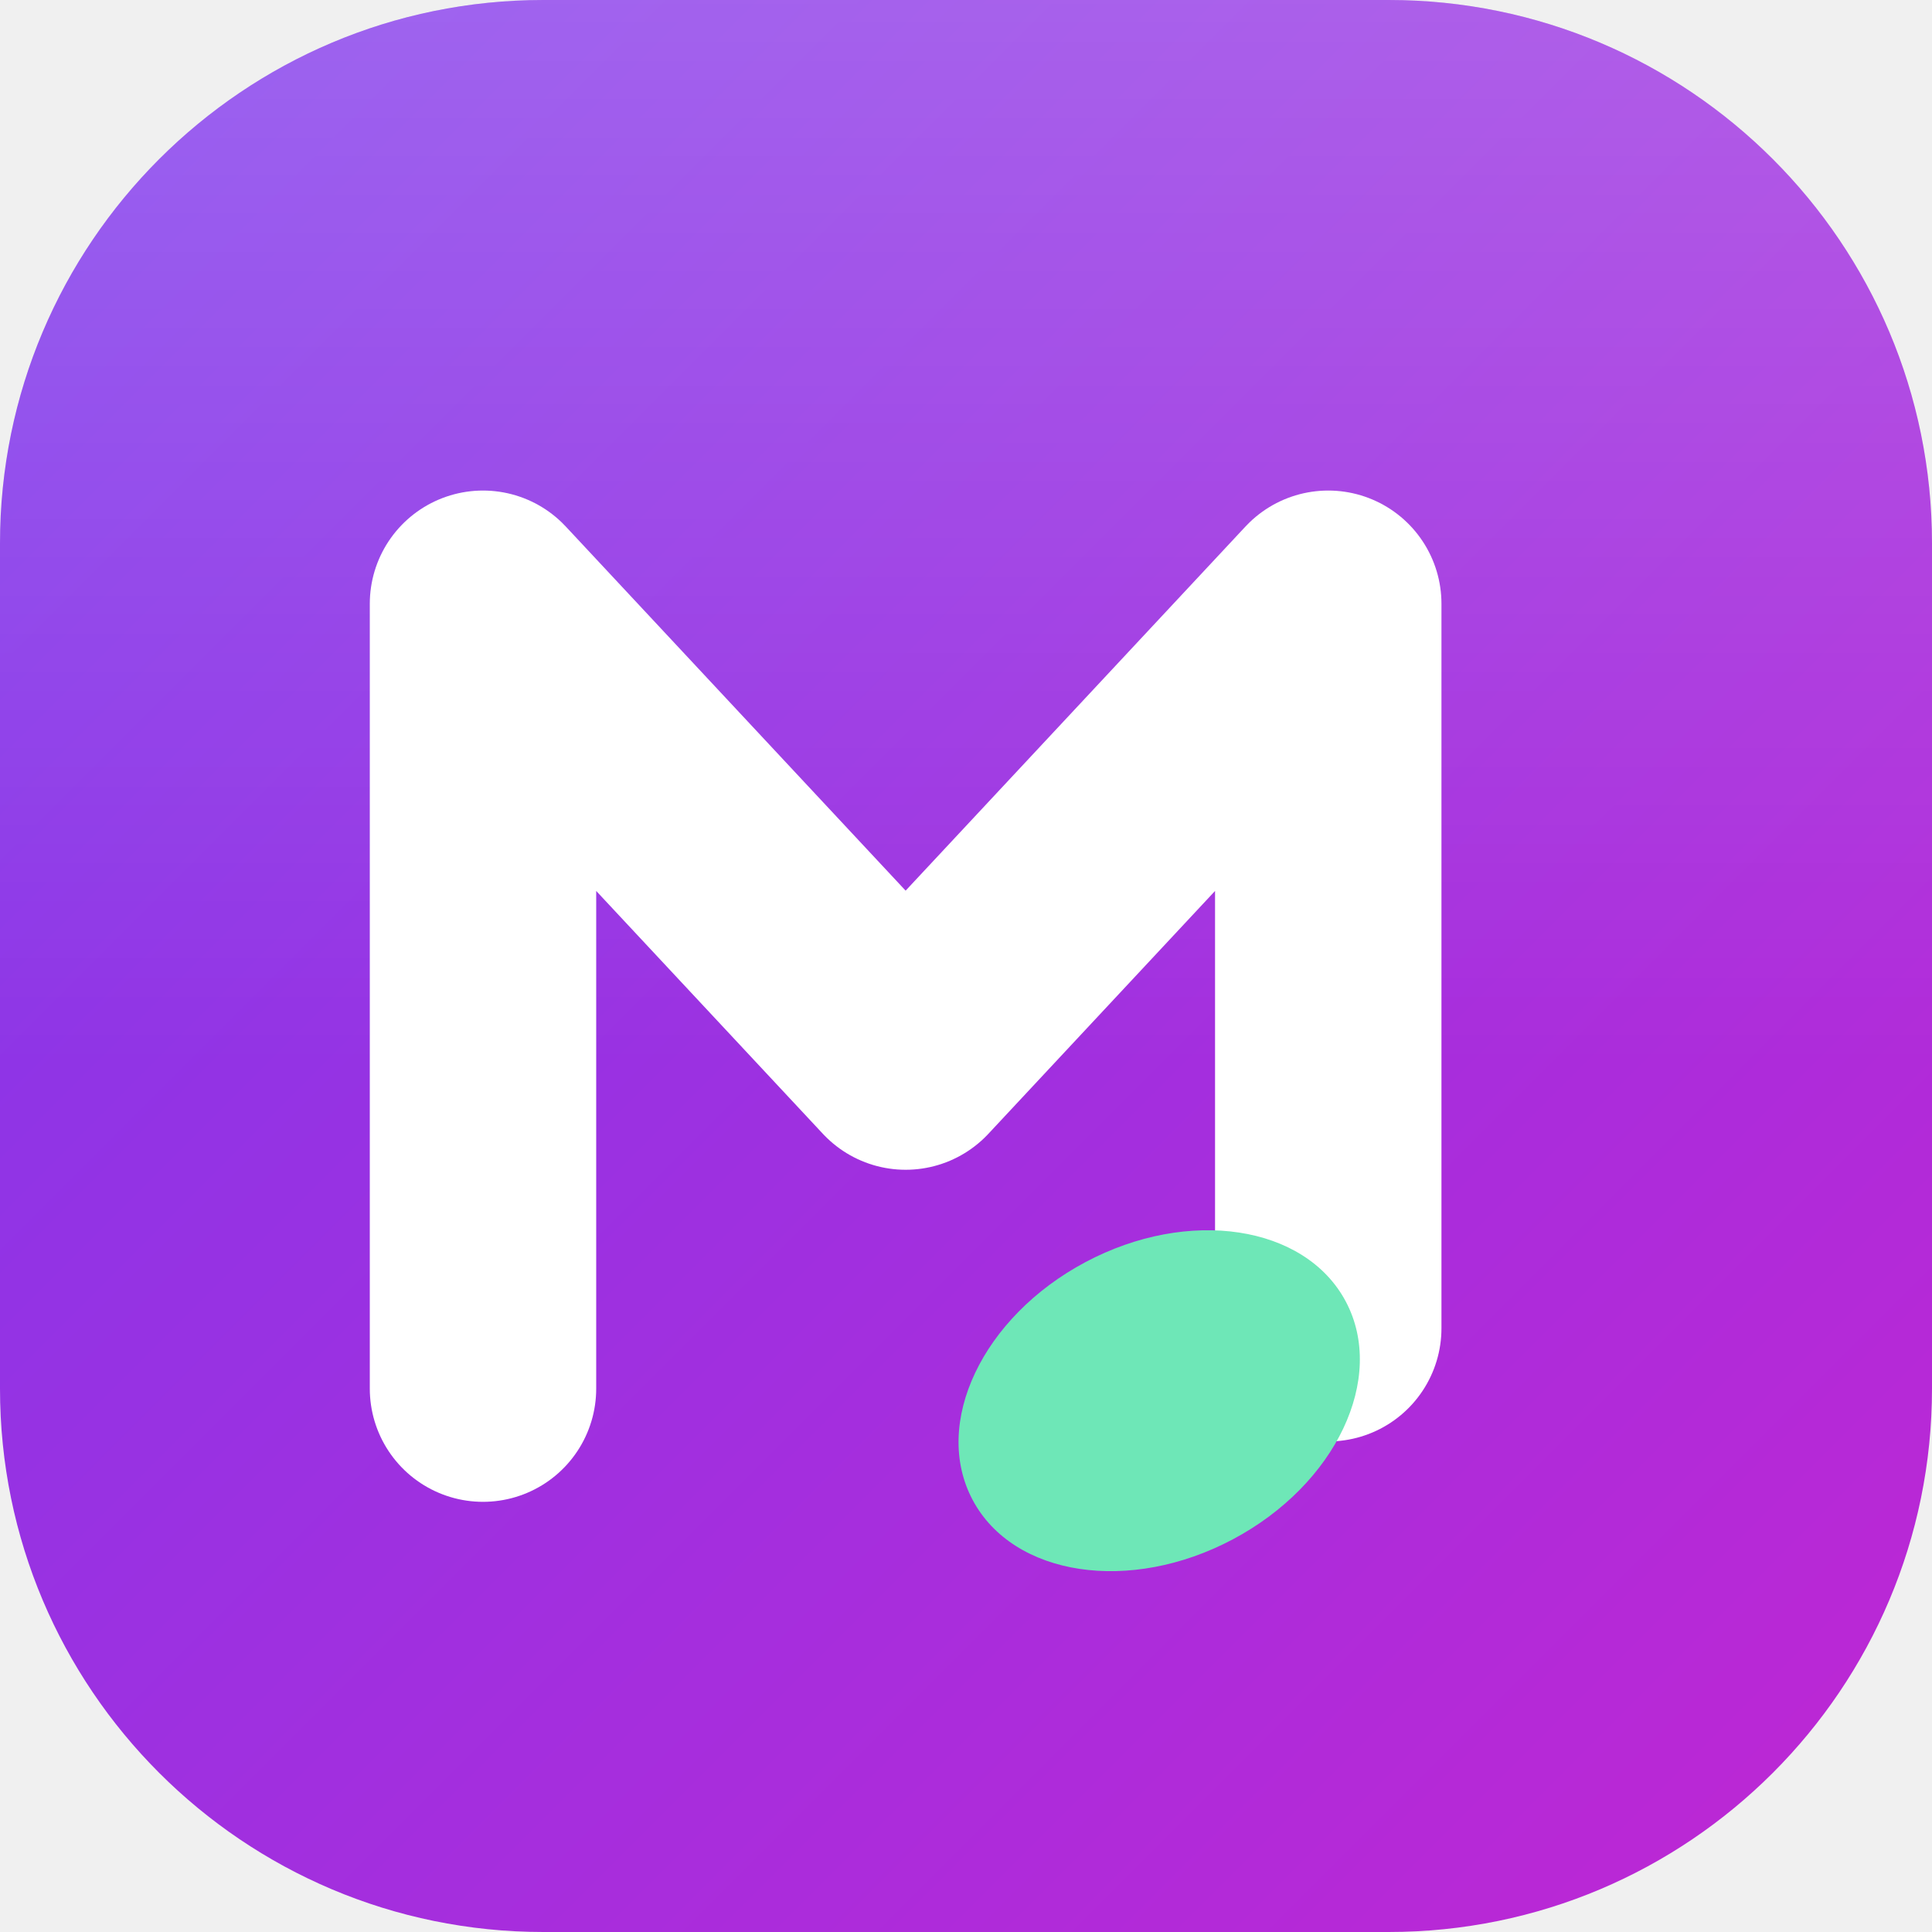
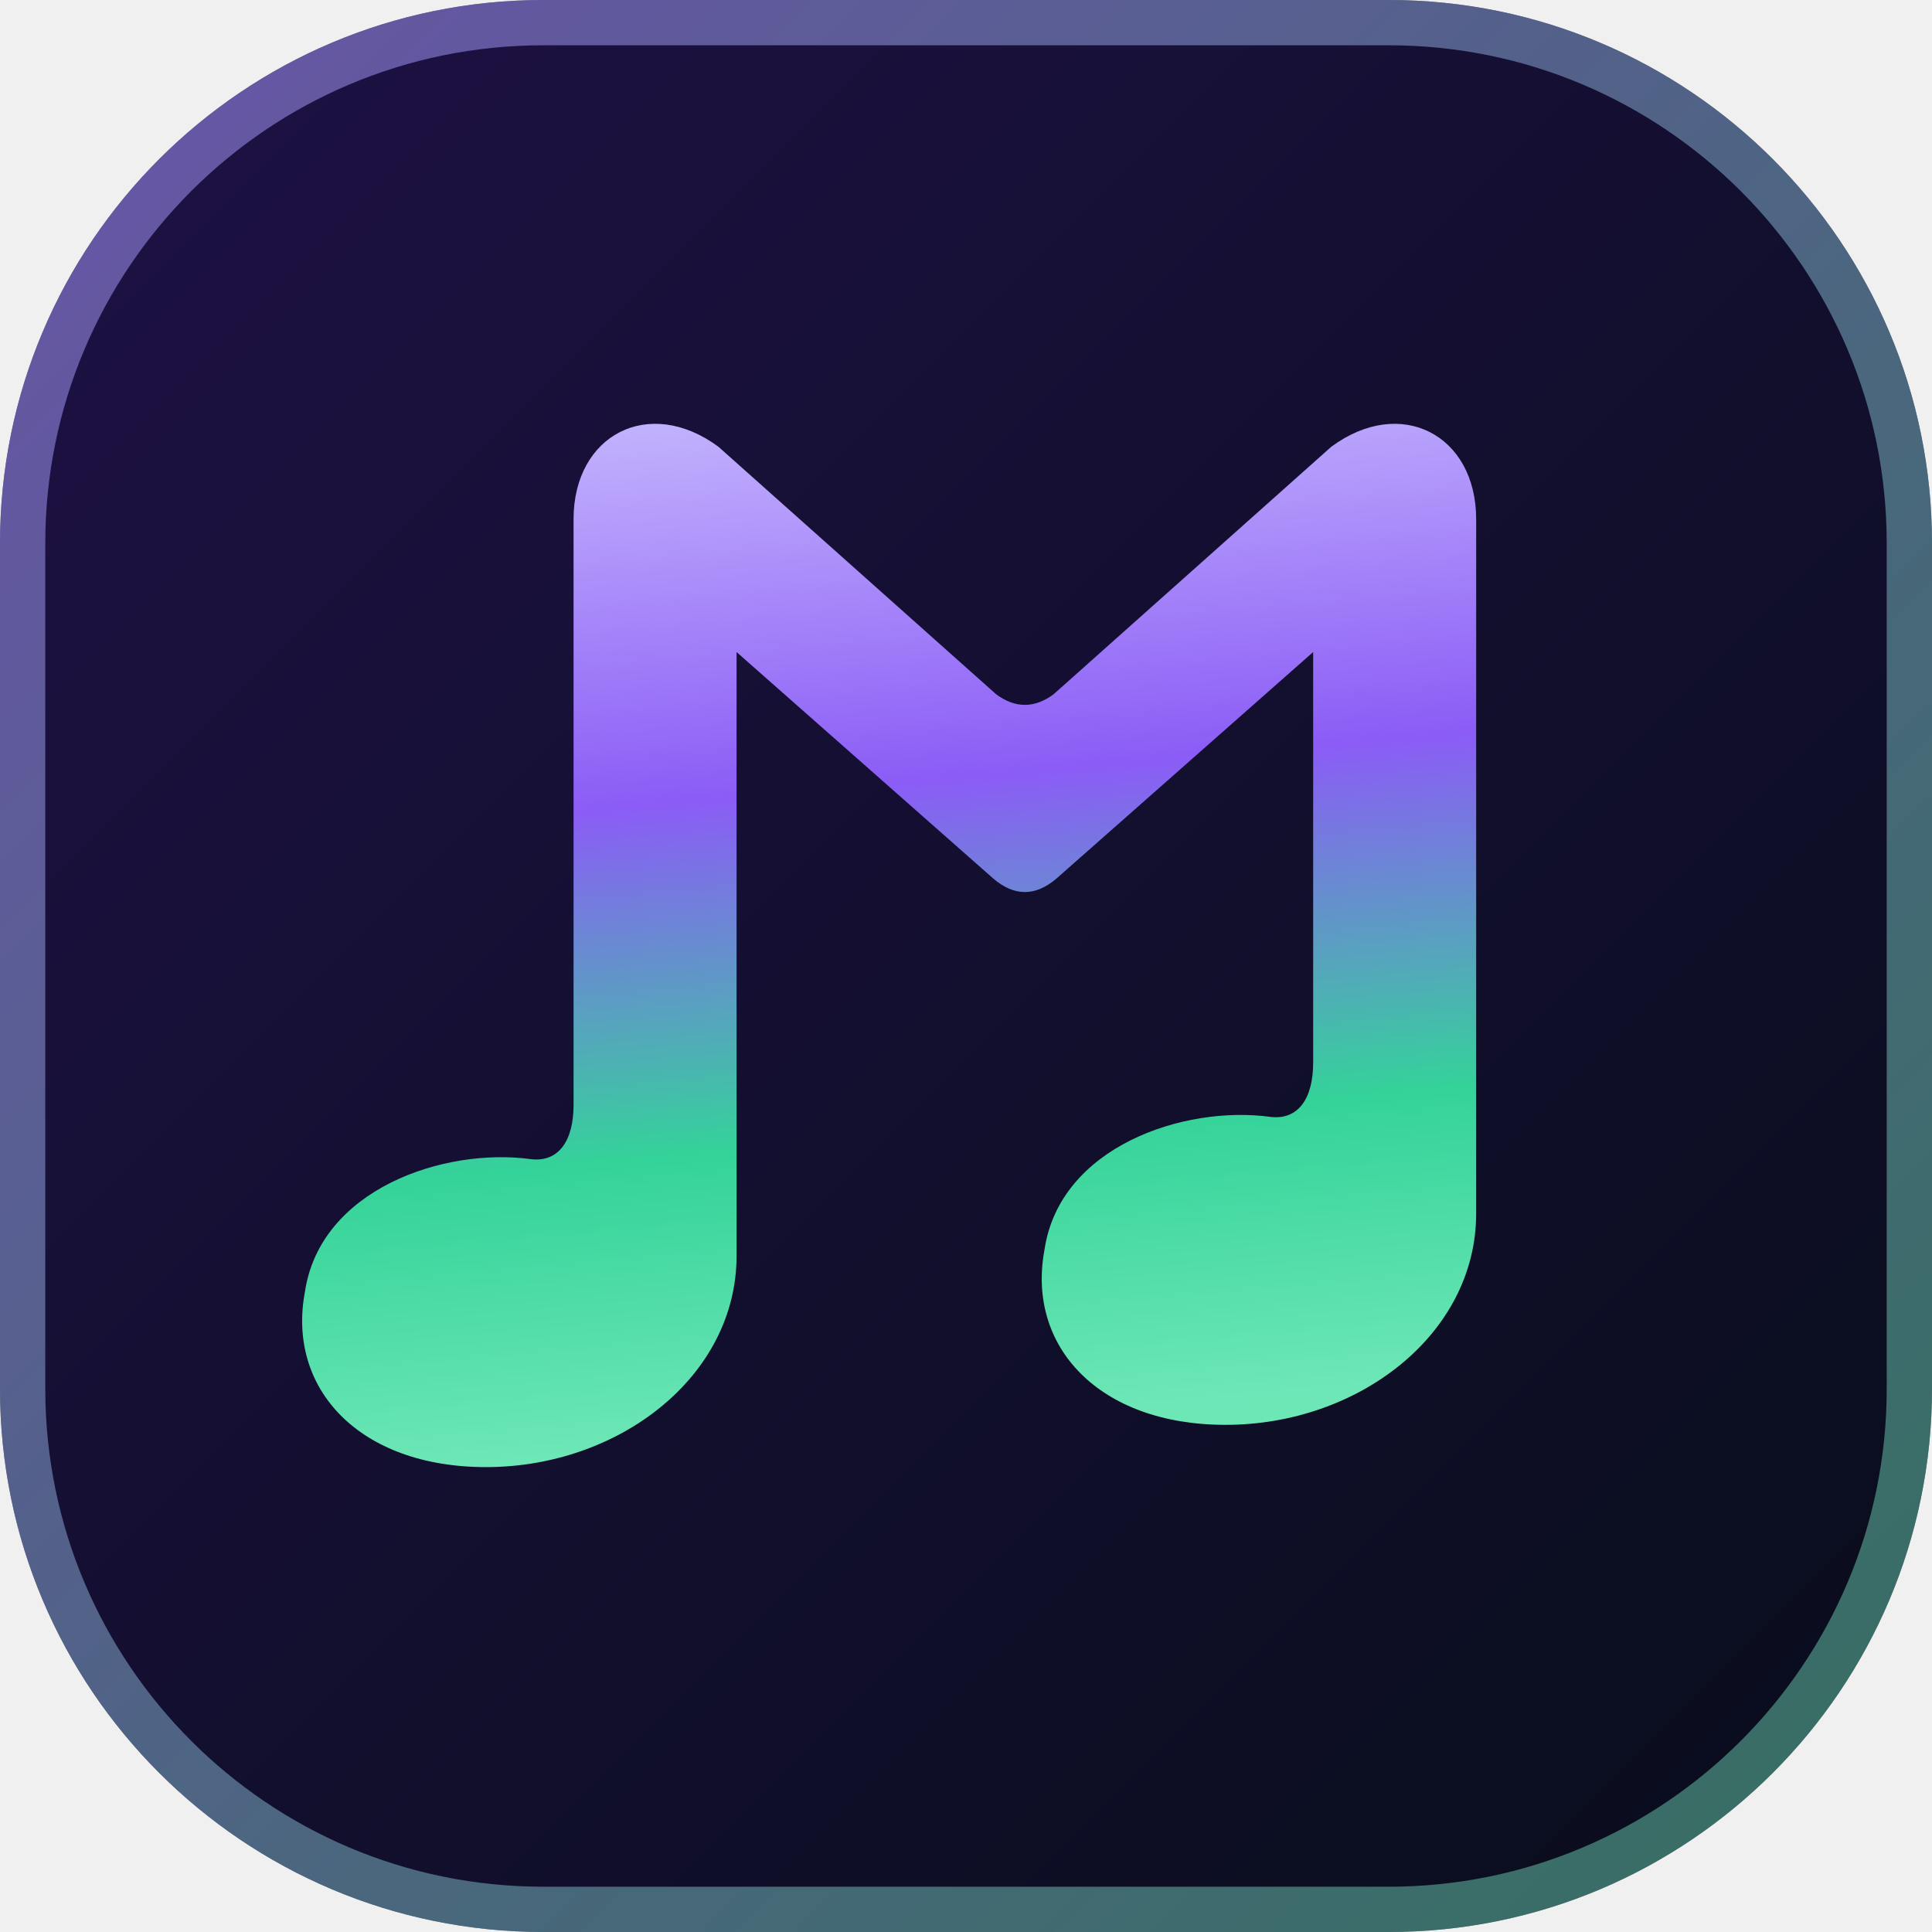
<svg xmlns="http://www.w3.org/2000/svg" viewBox="0 0 64 64">
  <defs>
    <linearGradient id="bg" x1="0" y1="0" x2="1" y2="1">
-       <stop offset="0" stop-color="#7c3aed" />
-       <stop offset="1" stop-color="#c026d3" />
+       <stop offset="0" stop-color="#1e1145" />
+       <stop offset="1" stop-color="#080d1a" />
    </linearGradient>
-     <linearGradient id="gloss" x1="0" y1="0" x2="0" y2="1">
-       <stop offset="0" stop-color="#fff" stop-opacity="0.22" />
-       <stop offset="0.55" stop-color="#fff" stop-opacity="0" />
+     <linearGradient id="rim" x1="0" y1="0" x2="1" y2="1">
+       <stop offset="0" stop-color="#a78bfa" stop-opacity="0.55" />
+       <stop offset="1" stop-color="#6ee7b7" stop-opacity="0.45" />
+     </linearGradient>
+     <linearGradient id="mark" x1="0.1" y1="0" x2="0.2" y2="1">
+       <stop offset="0" stop-color="#c4b5fd" />
+       <stop offset="0.38" stop-color="#8b5cf6" />
+       <stop offset="0.72" stop-color="#34d399" />
+       <stop offset="1" stop-color="#6ee7b7" />
    </linearGradient>
  </defs>
  <rect width="64" height="64" rx="18" fill="url(#bg)" />
-   <rect width="64" height="64" rx="18" fill="url(#gloss)" />
-   <path d="M16 46 V20 L30 35 L44 20 V44" fill="none" stroke="#fff" stroke-width="7.5" stroke-linecap="round" stroke-linejoin="round" />
-   <ellipse cx="38.4" cy="46.4" rx="7" ry="5.2" transform="rotate(-28 38.4 46.4)" fill="#6ee7b7" />
+   <rect x="0.75" y="0.75" width="62.5" height="62.5" rx="17.25" fill="none" stroke="url(#rim)" stroke-width="1.5" />
+   <path d="M 19 17.2 C 19 14.4 21.5 13.1 23.8 14.8 L 33 23 Q 33.95 23.7 34.9 23 L 44.1 14.8 C 46.4 13.1 48.9 14.4 48.9 17.2 L 48.9 40.2 C 48.9 44.2 45 47.2 40.6 47.2 C 36.4 47.2 34 44.6 34.6 41.4 C 35.1 38 39.2 36.6 42.1 37 C 43 37.1 43.5 36.4 43.5 35.2 L 43.5 21.6 L 35 29.1 C 34.3 29.7 33.6 29.7 32.9 29.1 L 24.4 21.6 L 24.4 41.6 C 24.4 45.6 20.5 48.6 16.1 48.6 C 11.9 48.6 9.5 46 10.1 42.8 C 10.6 39.4 14.7 38 17.6 38.4 C 18.5 38.5 19 37.8 19 36.6 Z" fill="url(#mark)" />
</svg>
